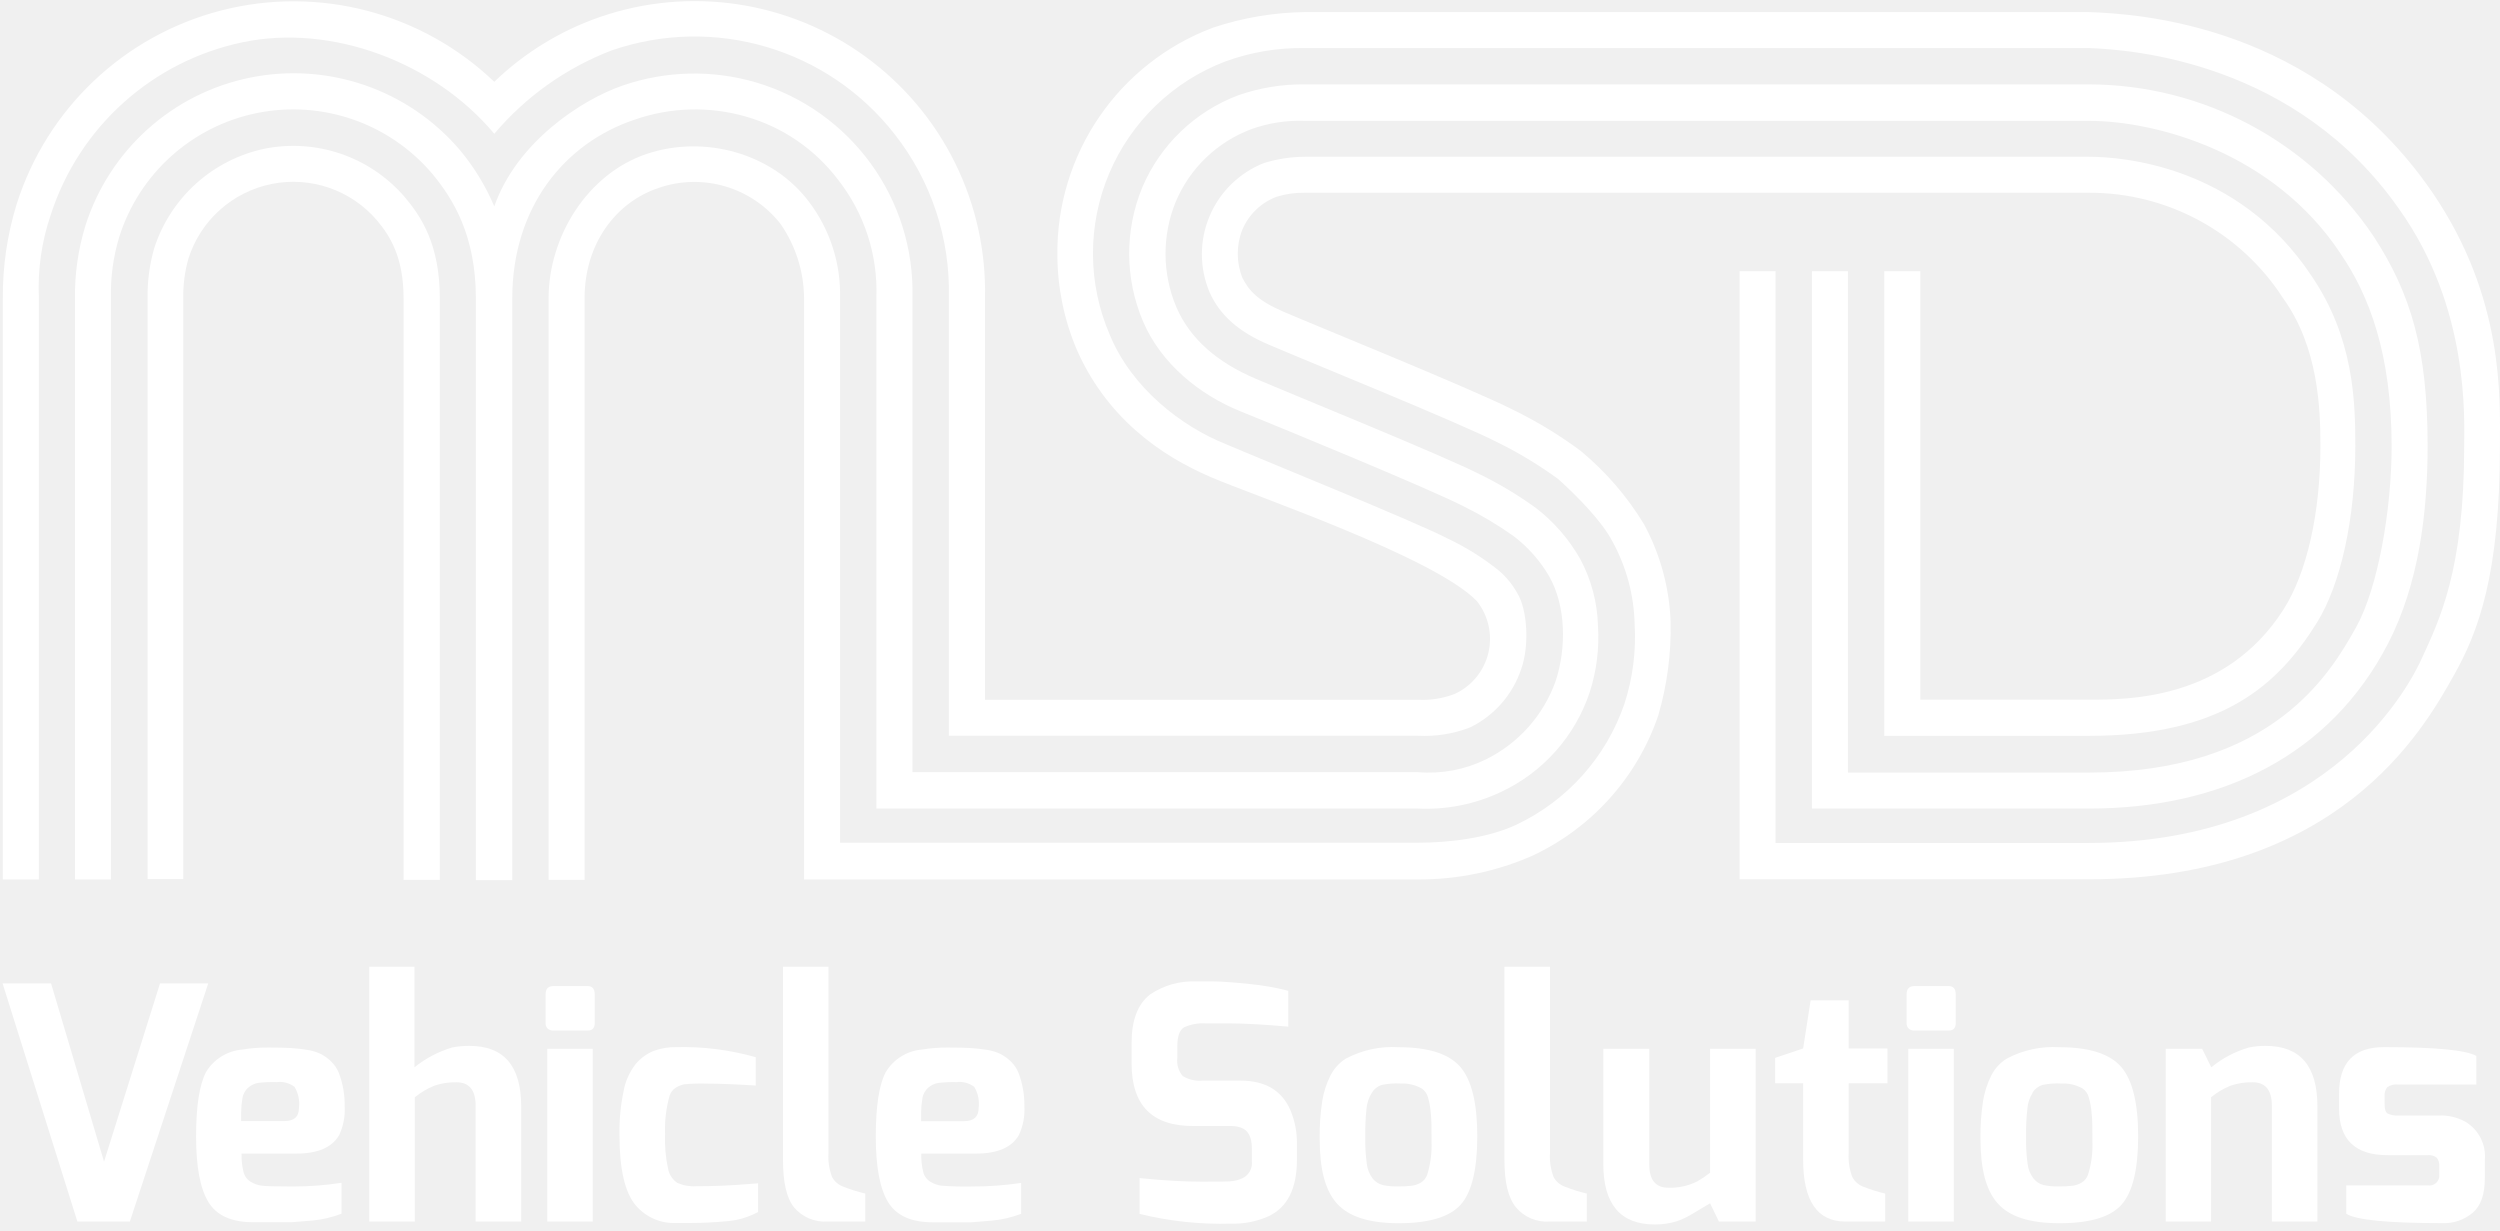
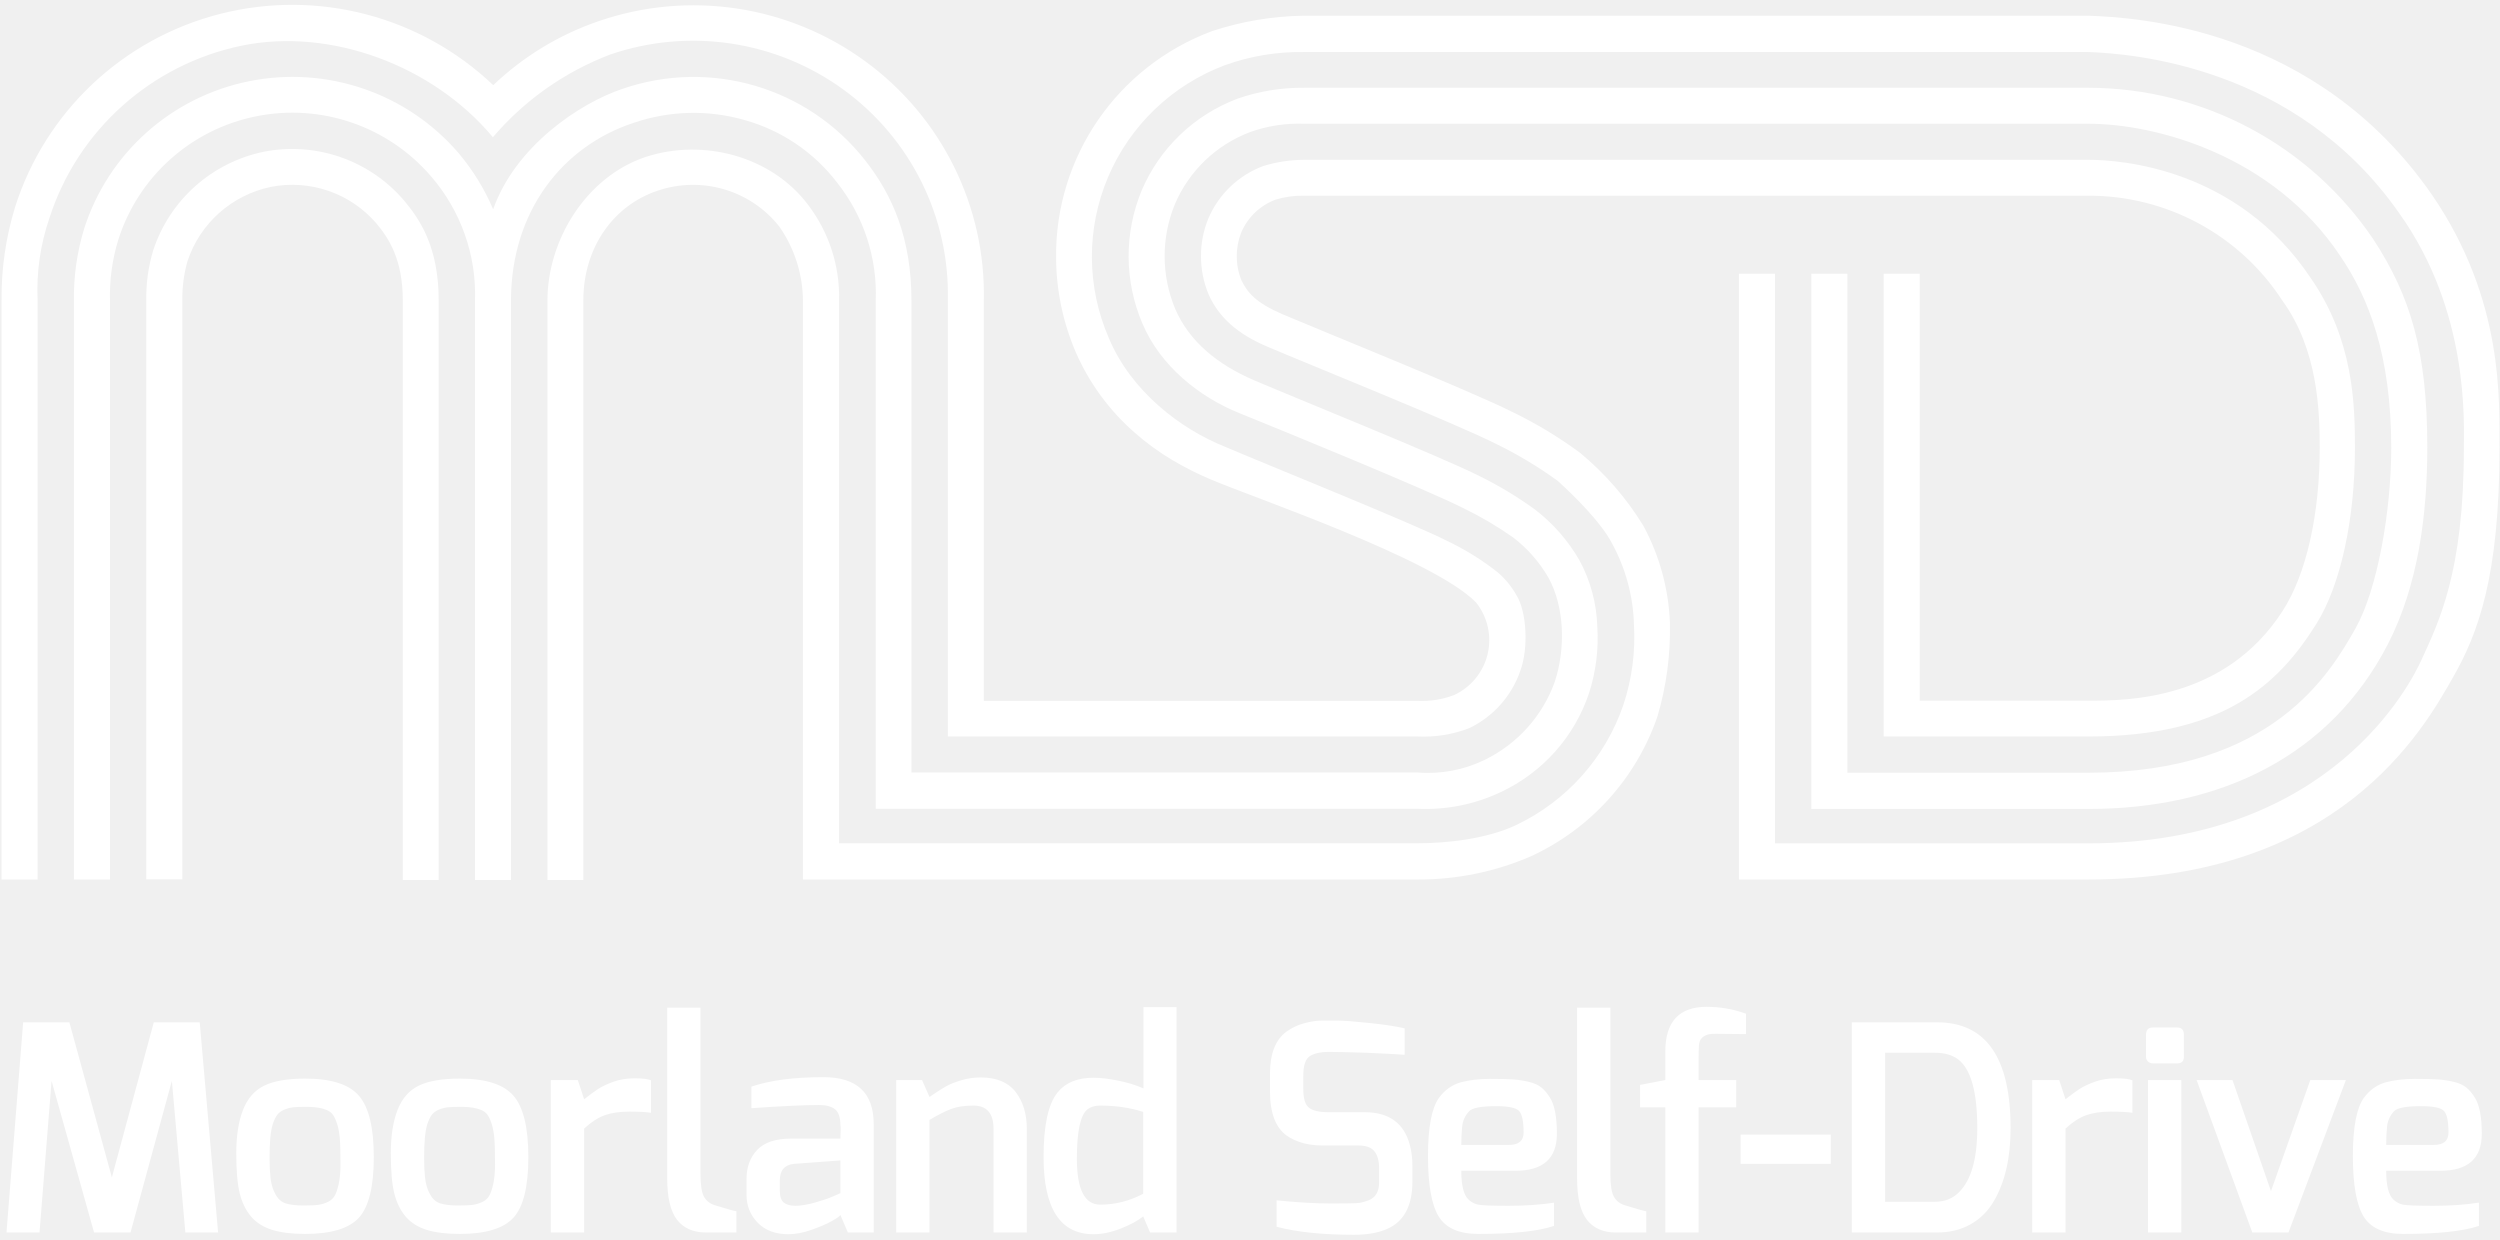
- <svg xmlns="http://www.w3.org/2000/svg" id="Layer_1" data-name="Layer 1" viewBox="0 0 300.13 147.72">
-   <defs>
-     <style>.cls-1{fill:#fff;}</style>
-   </defs>
-   <path class="cls-1" d="M197.37,62.94a35,35,0,0,0-7.62-8.82,51,51,0,0,0-8-4.87c-4.9-2.51-23.64-10.09-27.6-11.8-3.24-1.39-4.23-2.6-5-4.1a7.83,7.83,0,0,1,0-5.79,7.24,7.24,0,0,1,4.11-3.94,10.76,10.76,0,0,1,3.38-.48h94.12A27.62,27.62,0,0,1,274.09,35.8c4.25,5.9,4.48,13.26,4.48,17.75,0,8-1.61,15.23-4.47,19.68C267.18,84,255.53,84,250.77,84H230.54V32.56h-4.33V88.34h24.56c16.13,0,22.77-6.19,27.38-13.59,2.87-4.62,4.61-12.51,4.61-21.2,0-5.37-.18-13-5.28-20.46-8.81-13.28-22.83-14.27-26.71-14.27H156.68a16.81,16.81,0,0,0-4.93.75,11.76,11.76,0,0,0-6.54,15.51c1.21,2.71,3.44,4.76,7.19,6.33,4.17,1.8,22.68,9.29,27.37,11.69a49.07,49.07,0,0,1,7.32,4.43c2.1,1.9,5.22,5,6.5,7.5a21.57,21.57,0,0,1,2.65,9.84A26,26,0,0,1,195,84.54,25,25,0,0,1,182.06,99c-3.47,1.64-8.23,2.17-11.81,2.17h-69.4V35.8a18.38,18.38,0,0,0-3.72-11.56c-4.39-5.86-12.57-8.08-19.47-5.77-7.19,2.41-11.8,10-11.8,17.33v69.83h4.32V35.8c0-6.51,3.72-11.51,8.89-13.24A13.15,13.15,0,0,1,93.72,26.9a15.87,15.87,0,0,1,2.81,8.9v69.78h73.83a33.76,33.76,0,0,0,13.54-2.82,28.85,28.85,0,0,0,15.17-16.84,37.24,37.24,0,0,0,1.49-11.27A26.64,26.64,0,0,0,197.37,62.94Z" />
-   <path class="cls-1" d="M31.77,17.85a17.79,17.79,0,0,0-13.24,11.9,20.28,20.28,0,0,0-.81,6v69.78H22V35.8a16.47,16.47,0,0,1,.62-4.75,13.21,13.21,0,0,1,22.65-4.58c1.51,1.8,3.18,4.36,3.18,9.33v69.83H52.8V35.8c0-6.41-2.2-9.76-4.2-12.13A17.65,17.65,0,0,0,31.77,17.85Z" />
-   <path class="cls-1" d="M76.24,14.35A22,22,0,0,1,89.56,14a21.17,21.17,0,0,1,11,7.51,21.64,21.64,0,0,1,4.65,14.25V97.07h65a21,21,0,0,0,10-2,20.29,20.29,0,0,0,10.63-11.94,21.48,21.48,0,0,0,1-8,17.94,17.94,0,0,0-2.12-8A20.49,20.49,0,0,0,184.41,61a45.46,45.46,0,0,0-6.64-4c-4.46-2.29-22.74-9.69-27.13-11.58s-7.74-4.63-9.43-8.58a16.48,16.48,0,0,1-.06-12.62,15.9,15.9,0,0,1,9.06-8.71,17.08,17.08,0,0,1,6.44-1h94.12c8.14,0,22.23,3.83,30.22,15.94,3.42,5,6.13,12,6.13,23.15,0,7.54-1.63,17-4.28,21.73-3,5.34-9.9,17.42-32.07,17.42H221.85V32.56h-4.32V97.07h33.24c16,0,29-6.43,35.93-19.83,3.67-7.13,4.74-15.64,4.74-23.69,0-11.62-2-18.29-6.5-25.2a41.3,41.3,0,0,0-34.17-18.22H156.65a23.43,23.43,0,0,0-8,1.31,20.28,20.28,0,0,0-11.53,11.09,20.81,20.81,0,0,0,.08,16c2.18,5.17,6.89,8.89,11.65,10.82s22.66,9.28,26.91,11.46a44.12,44.12,0,0,1,5.95,3.55A16.44,16.44,0,0,1,186,69.22c2,3.55,2.07,8.54.76,12.54a16.74,16.74,0,0,1-8.38,9.41,15.5,15.5,0,0,1-8.11,1.53H109.54V35.8A26.26,26.26,0,0,0,90.78,9.9a26.32,26.32,0,0,0-16,.36C69.71,12,62,17.14,59.34,24.78A26.92,26.92,0,0,0,55.2,18a26.22,26.22,0,0,0-44.95,9.11A28.46,28.46,0,0,0,9,35.8v69.78h4.32V35.8a23.35,23.35,0,0,1,1-7.37,21.9,21.9,0,0,1,37.55-7.6c2.5,3,5.26,7.41,5.26,15v69.83H61.5V35.8C61.5,25,67.67,17.19,76.24,14.35Z" />
-   <path class="cls-1" d="M292,23.09C278.1,2.8,256.47,1.66,250.77,1.45H156.65a36.49,36.49,0,0,0-11,1.86,28.82,28.82,0,0,0-18.71,27.33A29.23,29.23,0,0,0,129.28,42a27.72,27.72,0,0,0,7.05,9.66A30.72,30.72,0,0,0,140.89,55a38.43,38.43,0,0,0,4.5,2.29c5,2.17,26.73,9.55,31.89,14.85a7.28,7.28,0,0,1-2.62,11.16,10.76,10.76,0,0,1-4.41.71h-52V35.8A34.86,34.86,0,0,0,72,2.05,34.56,34.56,0,0,0,59.34,9.82,34.87,34.87,0,0,0,2,24.51,37.33,37.33,0,0,0,.34,35.8v69.78H4.67V35.8a27,27,0,0,1,1.42-10A30.84,30.84,0,0,1,29.19,5.06c10.62-2.2,22.92,2.37,30.15,11a34.77,34.77,0,0,1,14.07-10,30.47,30.47,0,0,1,34,10.06,30.48,30.48,0,0,1,6.5,19.61V88.33h56.35a15.16,15.16,0,0,0,6.22-1,12,12,0,0,0,6.14-7c1-2.76.76-7.14-.46-9.11a9.88,9.88,0,0,0-2.23-2.73,30.9,30.9,0,0,0-6.12-3.83c-4-2.07-21.84-9.28-26.67-11.35-5.27-2.11-11.23-6.67-13.89-13.07A24.66,24.66,0,0,1,147.15,7.36a26.64,26.64,0,0,1,9.5-1.59h94.12c5.12.19,24.87,1.6,37.27,19.36,8.46,11.88,7.79,25.2,7.79,28.42,0,15-3,20.92-5.1,25.52-1.13,2.48-10.62,22.13-40,22.13H213.16V32.56h-4.32v73h41.93c29.94,0,40.09-17.84,43.75-24.36,3-5.29,5.6-12.14,5.6-27.67C300.12,47.92,300.7,35.8,292,23.09Z" />
-   <path class="cls-1" d="M.31,118.06H6.13l6.36,21.4,6.72-21.4H25l-9.41,28.59H9.29Z" />
-   <path class="cls-1" d="M29.1,126a18.16,18.16,0,0,1,3.12-.24q1.76,0,2.73.06a19.71,19.71,0,0,1,2,.23,5.73,5.73,0,0,1,1.62.51,5.42,5.42,0,0,1,1.21.9,3.9,3.9,0,0,1,.9,1.35,10.79,10.79,0,0,1,.7,4,7.22,7.22,0,0,1-.66,3.46q-1.29,2.22-5.12,2.22H29a8.46,8.46,0,0,0,.23,2.19,1.9,1.9,0,0,0,.86,1.19,3.39,3.39,0,0,0,1.31.47c.46.07,1.7.1,3.73.1A38.29,38.29,0,0,0,41,142v3.71a13.19,13.19,0,0,1-3.53.82l-2.45.2c-.44,0-1,0-1.64,0q-1.29,0-3,0c-2.58,0-4.37-.8-5.36-2.42s-1.48-4.24-1.48-7.87.4-6.21,1.19-7.73A5.62,5.62,0,0,1,29.1,126Zm6.79,7a3.94,3.94,0,0,0-.53-2.52,2.91,2.91,0,0,0-2.12-.57A15.47,15.47,0,0,0,31,130a2.42,2.42,0,0,0-1.17.55,2.1,2.1,0,0,0-.73,1.34,10.39,10.39,0,0,0-.15,1.7v1h5.19C35.32,134.58,35.89,134.06,35.89,133Z" />
-   <path class="cls-1" d="M44.33,146.65V116.06h5.43v12.07a13.22,13.22,0,0,1,4.53-2.38,10.2,10.2,0,0,1,2.07-.19q6.21,0,6.21,7.26v13.83H57.1V132.74c0-1.87-.77-2.81-2.3-2.81a7.71,7.71,0,0,0-2.66.41,9,9,0,0,0-2.34,1.39v14.92Z" />
-   <path class="cls-1" d="M65.5,122.82v-3.44c0-.67.31-1,.94-1h4.1c.57,0,.86.34.86,1v3.44c0,.6-.29.9-.86.9h-4.1a1,1,0,0,1-.69-.23A.87.87,0,0,1,65.5,122.82Zm.2,23.83V125.91h5.46v20.74Z" />
-   <path class="cls-1" d="M74.37,136.26a23.75,23.75,0,0,1,.49-5.26,7.45,7.45,0,0,1,1.44-3.24,5.54,5.54,0,0,1,2.13-1.58,7.47,7.47,0,0,1,2.77-.47,32,32,0,0,1,9.53,1.21v3.4q-3.7-.23-5.91-.23a22,22,0,0,0-2.66.08,3.11,3.11,0,0,0-1,.39,1.74,1.74,0,0,0-.78,1,14.94,14.94,0,0,0-.54,4.55,16.91,16.91,0,0,0,.37,4.24A2.66,2.66,0,0,0,81.3,142a4.86,4.86,0,0,0,2.29.41q3.16,0,6.36-.27l1.06-.08v3.44a9.47,9.47,0,0,1-3.52,1.09c-1.69.16-3.16.23-4.41.23H81.2a6,6,0,0,1-4.84-2.07Q74.37,142.48,74.37,136.26Z" />
-   <path class="cls-1" d="M94,139.27V116.06h5.46v22.35a6.93,6.93,0,0,0,.43,2.89,2.49,2.49,0,0,0,1.37,1.17,18.67,18.67,0,0,0,2.62.82v3.36H99.33a4.83,4.83,0,0,1-4-1.7C94.42,143.82,94,141.92,94,139.27Z" />
-   <path class="cls-1" d="M110.69,126a18.36,18.36,0,0,1,3.13-.24q1.75,0,2.73.06a19.71,19.71,0,0,1,2,.23,5.73,5.73,0,0,1,1.62.51,5.42,5.42,0,0,1,1.21.9,3.9,3.9,0,0,1,.9,1.35,10.79,10.79,0,0,1,.7,4,7.22,7.22,0,0,1-.66,3.46q-1.29,2.22-5.12,2.22h-6.6a8.46,8.46,0,0,0,.23,2.19,1.9,1.9,0,0,0,.86,1.19,3.39,3.39,0,0,0,1.31.47,37.19,37.19,0,0,0,3.73.1,38.38,38.38,0,0,0,5.86-.43v3.71a13.17,13.17,0,0,1-3.54.82l-2.44.2c-.44,0-1,0-1.64,0-.86,0-1.86,0-3,0-2.57,0-4.36-.8-5.35-2.42s-1.48-4.24-1.48-7.87.39-6.21,1.19-7.73A5.62,5.62,0,0,1,110.69,126Zm6.8,7a3.94,3.94,0,0,0-.53-2.52,2.92,2.92,0,0,0-2.13-.57,15.4,15.4,0,0,0-2.2.1,2.42,2.42,0,0,0-1.17.55,2.1,2.1,0,0,0-.73,1.34,10.39,10.39,0,0,0-.15,1.7v1h5.19C116.92,134.58,117.49,134.06,117.49,133Z" />
-   <path class="cls-1" d="M135.85,127.67V125.2q0-4.1,2.23-5.82a9.21,9.21,0,0,1,5.5-1.56h2c1,0,2.47.11,4.41.31a29.46,29.46,0,0,1,4.67.82v4.3q-4.45-.39-7.09-.39h-2.83a5.43,5.43,0,0,0-2.58.47c-.55.31-.82,1.08-.82,2.3V127a2.8,2.8,0,0,0,.66,2.19,3.91,3.91,0,0,0,2.39.54h4.53q4.46,0,6,3.56a10,10,0,0,1,.78,4v1.92c0,3.49-1.15,5.77-3.47,6.83a10.24,10.24,0,0,1-4.42.86,41,41,0,0,1-11-1.17v-4.3q4.29.44,7.5.43c2.13,0,3.38,0,3.73-.08a4,4,0,0,0,1.07-.31,2,2,0,0,0,1.18-2.07v-1.52c0-1.36-.43-2.19-1.29-2.5a3.64,3.64,0,0,0-1.29-.2h-4.38Q135.85,135.24,135.85,127.67Z" />
-   <path class="cls-1" d="M158.43,136.69a27.05,27.05,0,0,1,.31-4.51,10.4,10.4,0,0,1,1-3.09,5.15,5.15,0,0,1,1.83-2,11.9,11.9,0,0,1,6.33-1.37q5.35,0,7.4,2.35t2.05,8.34q0,6-2,8.22t-7.44,2.22c-3.54,0-6-.79-7.42-2.38S158.43,140.33,158.43,136.69Zm6.27-5.51a4.34,4.34,0,0,0-.65,1.93,29.12,29.12,0,0,0-.15,3.34,21.48,21.48,0,0,0,.19,3.29,3.54,3.54,0,0,0,.72,1.77,2.22,2.22,0,0,0,1.2.76,7.75,7.75,0,0,0,1.79.16,12.08,12.08,0,0,0,1.7-.08,2.91,2.91,0,0,0,1.1-.39,1.79,1.79,0,0,0,.76-1,11.83,11.83,0,0,0,.5-3.81c0-1.6,0-2.78-.09-3.52a9.92,9.92,0,0,0-.33-1.87,1.86,1.86,0,0,0-.75-1.08,4.69,4.69,0,0,0-2.52-.6,8.72,8.72,0,0,0-2.3.17A2.11,2.11,0,0,0,164.7,131.18Z" />
-   <path class="cls-1" d="M180.61,139.27V116.06h5.47v22.35a6.93,6.93,0,0,0,.43,2.89,2.49,2.49,0,0,0,1.37,1.17,18.24,18.24,0,0,0,2.62.82v3.36H186a4.81,4.81,0,0,1-4-1.7C181.06,143.82,180.61,141.92,180.61,139.27Z" />
-   <path class="cls-1" d="M198,125.91v13.9c0,1.85.76,2.78,2.3,2.78a7.26,7.26,0,0,0,3.44-.75,12.56,12.56,0,0,0,1.56-1.05V125.91h5.47v20.74h-4.41l-1.06-2.19-1,.59-1,.6c-.24.15-.54.32-.92.51a6.16,6.16,0,0,1-1.07.45,8.68,8.68,0,0,1-2.66.39q-6.18,0-6.17-7.3V125.91Z" />
-   <path class="cls-1" d="M213.11,130.05V127l3.36-1.13.9-5.78h4.57v5.78h4.65v4.18h-4.65v8.32a6.92,6.92,0,0,0,.43,2.93,2.47,2.47,0,0,0,1.33,1.17,18.24,18.24,0,0,0,2.62.82v3.36h-4.77q-5.07,0-5.08-7.42v-9.18Z" />
-   <path class="cls-1" d="M228.89,122.82v-3.44c0-.67.32-1,.94-1h4.1c.58,0,.86.34.86,1v3.44c0,.6-.28.9-.86.9h-4.1a1,1,0,0,1-.68-.23A.87.87,0,0,1,228.89,122.82Zm.2,23.83V125.91h5.47v20.74Z" />
-   <path class="cls-1" d="M237.76,136.69a27.05,27.05,0,0,1,.31-4.51,10.7,10.7,0,0,1,1-3.09,5.1,5.1,0,0,1,1.84-2,11.89,11.89,0,0,1,6.32-1.37q5.35,0,7.41,2.35c1.36,1.56,2.05,4.34,2.05,8.34s-.67,6.73-2,8.22-3.82,2.22-7.44,2.22-6-.79-7.42-2.38S237.76,140.33,237.76,136.69Zm6.27-5.51a4.22,4.22,0,0,0-.64,1.93,26.66,26.66,0,0,0-.16,3.34,21.48,21.48,0,0,0,.19,3.29,3.54,3.54,0,0,0,.73,1.77,2.2,2.2,0,0,0,1.19.76,7.79,7.79,0,0,0,1.8.16,11.92,11.92,0,0,0,1.69-.08,2.85,2.85,0,0,0,1.1-.39,1.79,1.79,0,0,0,.76-1,11.52,11.52,0,0,0,.51-3.81c0-1.6,0-2.78-.1-3.52a9.18,9.18,0,0,0-.33-1.87,1.89,1.89,0,0,0-.74-1.08,4.69,4.69,0,0,0-2.52-.6,8.85,8.85,0,0,0-2.31.17A2.18,2.18,0,0,0,244,131.18Z" />
-   <path class="cls-1" d="M272,125.56q6.21,0,6.21,7.26v13.83h-5.47V132.74c0-1.87-.77-2.81-2.3-2.81a7.67,7.67,0,0,0-2.66.41,9,9,0,0,0-2.34,1.39v14.92H260V125.91h4.37l1.1,2.22a12.68,12.68,0,0,1,4.53-2.38A9.6,9.6,0,0,1,272,125.56Z" />
-   <path class="cls-1" d="M286.2,125.71q9.26,0,11.09,1.06v3.43h-9.41a1.88,1.88,0,0,0-1.29.32,1.58,1.58,0,0,0-.31,1.13v.94q0,.9.39,1.11a2.63,2.63,0,0,0,1.21.22h4.92a6.06,6.06,0,0,1,3.16.74,4.83,4.83,0,0,1,2.35,4.61v2.15c0,2-.49,3.34-1.45,4.17a5.31,5.31,0,0,1-3.63,1.25q-9.84,0-11.56-1.13v-3.4h9.8a1.19,1.19,0,0,0,1.37-1.32v-1a1.45,1.45,0,0,0-.3-1,1.47,1.47,0,0,0-1.07-.31h-4.84q-5.82,0-5.82-5.59V131.3C280.81,127.57,282.6,125.71,286.2,125.71Z" />
+ <svg xmlns="http://www.w3.org/2000/svg" width="357px" height="177px" viewBox="0 0 357 177" version="1.1">
+   <defs />
+   <g id="Artboard-2" stroke="none" stroke-width="1" fill="none" fill-rule="evenodd" transform="translate(-149, -493)">
+     <g id="Group" transform="translate(148, 493)" fill="#FFFFFF">
+       <g id="Group-Copy-6" fill-rule="nonzero">
+         <g id="msd-logo-main-copy" transform="translate(0.673151, 0.638352)">
+           <path d="M235.005,74.454 C232.584,70.49 229.516,66.957 225.925,64 C222.926,61.787 219.726,59.855 216.368,58.231 C210.526,55.258 188.233,46.278 183.514,44.256 C179.667,42.603 178.485,41.176 177.612,39.404 C177.155,38.303 176.928,37.122 176.943,35.931 C176.934,34.766 177.154,33.611 177.589,32.529 C178.513,30.374 180.283,28.689 182.487,27.867 C183.791,27.471 185.15,27.283 186.513,27.308 L298.502,27.308 C309.714,27.265 320.175,32.914 326.254,42.294 C331.319,49.287 331.582,58.005 331.582,63.322 C331.582,72.837 329.671,81.376 326.266,86.633 C318.035,99.36 304.164,99.419 298.502,99.419 L274.465,99.419 L274.465,38.452 L269.316,38.452 L269.316,104.533 L298.537,104.533 C317.724,104.533 325.633,97.207 331.116,88.429 C334.533,82.97 336.612,73.622 336.612,63.322 C336.612,56.971 336.385,47.86 330.316,39.094 C319.839,23.359 303.149,22.182 298.537,22.182 L186.584,22.182 C184.591,22.186 182.61,22.487 180.707,23.074 C177.181,24.398 174.353,27.101 172.881,30.555 C172.172,32.275 171.815,34.119 171.83,35.978 C171.829,37.853 172.203,39.708 172.929,41.438 C174.375,44.661 177.027,47.087 181.483,48.942 C186.453,51.071 208.471,59.944 214.05,62.787 C217.102,64.284 220.02,66.039 222.771,68.032 C225.256,70.292 228.972,73.979 230.501,76.916 C232.469,80.5 233.55,84.5 233.655,88.584 C233.882,92.463 233.367,96.35 232.137,100.038 C229.556,107.587 224.02,113.776 216.786,117.2 C212.652,119.151 206.989,119.781 202.724,119.781 L120.149,119.781 L120.149,42.294 C120.273,37.362 118.71,32.535 115.716,28.604 C110.496,21.658 100.759,19.089 92.552,21.765 C83.998,24.62 78.502,33.659 78.502,42.294 L78.502,125.026 L83.627,125.026 L83.627,42.294 C83.627,34.575 88.048,28.664 94.2,26.606 C100.522,24.44 107.528,26.509 111.642,31.756 C113.793,34.856 114.958,38.527 114.988,42.294 L114.988,124.955 L202.856,124.955 C208.402,124.967 213.889,123.833 218.972,121.625 C227.468,117.7 233.984,110.491 237.012,101.667 C238.291,97.336 238.891,92.835 238.792,88.322 C238.611,83.472 237.316,78.728 235.005,74.454 Z" id="Shape" />
+           <path d="M37.943,21.04 C30.538,22.593 24.533,27.968 22.197,35.134 C21.503,37.448 21.173,39.855 21.217,42.27 L21.217,124.931 L26.366,124.931 L26.366,42.294 C26.333,40.397 26.579,38.506 27.095,36.68 C28.865,31.288 33.385,27.241 38.958,26.059 C44.564,24.942 50.338,26.925 54.059,31.245 C55.851,33.386 57.846,36.406 57.846,42.294 L57.846,125.026 L62.971,125.026 L62.971,42.294 C62.971,34.706 60.355,30.745 57.966,27.926 C53.033,22.196 45.377,19.563 37.943,21.04 Z" id="Shape" />
+           <path d="M90.855,16.889 C95.975,15.144 101.512,15.015 106.708,16.52 C111.942,17.99 116.553,21.112 119.85,25.417 C123.658,30.209 125.62,36.199 125.381,42.306 L125.381,114.857 L202.772,114.857 C206.859,115.043 210.929,114.226 214.623,112.478 C220.583,109.693 225.138,104.6 227.227,98.384 C228.223,95.316 228.629,92.088 228.422,88.869 C228.328,85.57 227.466,82.337 225.901,79.426 C224.283,76.594 222.114,74.112 219.522,72.123 C217.033,70.318 214.396,68.726 211.637,67.366 C206.309,64.654 184.565,55.888 179.381,53.652 C174.196,51.416 170.17,48.157 168.151,43.483 C166.152,38.707 166.131,33.337 168.091,28.545 C170.107,23.785 173.992,20.055 178.843,18.221 C181.3,17.343 183.903,16.939 186.513,17.032 L298.502,17.032 C308.226,17.02 324.952,21.551 334.509,35.907 C338.571,41.854 341.797,50.096 341.797,63.322 C341.797,72.266 339.849,83.47 336.707,89.072 C333.123,95.387 324.928,109.707 298.537,109.707 L264.131,109.707 L264.131,38.452 L258.982,38.452 L258.982,114.881 L298.537,114.881 C317.533,114.881 333.087,107.257 341.295,91.391 C345.655,82.934 346.934,72.861 346.946,63.322 C346.946,49.549 344.556,41.652 339.204,33.481 C330.097,20.026 314.883,11.94 298.585,11.894 L186.549,11.894 C183.325,11.863 180.12,12.386 177.075,13.44 C170.883,15.762 165.92,20.513 163.348,26.582 C160.838,32.662 160.876,39.49 163.456,45.541 C166.036,51.666 171.651,56.079 177.314,58.362 C182.977,60.646 204.278,69.364 209.331,71.945 C211.802,73.143 214.172,74.539 216.415,76.119 C218.454,77.683 220.163,79.631 221.445,81.852 C223.763,86.063 223.906,91.974 222.353,96.707 C220.615,101.575 217.036,105.575 212.377,107.852 C209.385,109.319 206.048,109.948 202.724,109.671 L130.482,109.671 L130.482,42.294 C130.482,33.469 127.83,27.284 123.864,22.253 C115.695,11.827 101.771,7.726 89.218,12.048 C83.09,14.106 73.95,20.219 70.749,29.247 C69.516,26.35 67.857,23.653 65.827,21.242 C58.466,12.655 47.007,8.719 35.894,10.961 C24.781,13.202 15.764,21.268 12.341,32.03 C11.324,35.355 10.832,38.818 10.883,42.294 L10.883,124.955 L16.033,124.955 L16.033,42.294 C15.951,39.342 16.354,36.398 17.227,33.576 C20.082,24.585 27.612,17.844 36.895,15.971 C46.177,14.097 55.75,17.386 61.896,24.56 C66.147,29.483 68.382,35.818 68.156,42.306 L68.156,125.026 L73.293,125.026 L73.293,42.294 C73.317,29.508 80.664,20.219 90.855,16.889 Z" id="Shape" />
+           <path d="M347.651,27.236 C331.057,3.211 305.323,1.855 298.537,1.606 L186.549,1.606 C182.081,1.663 177.648,2.405 173.407,3.806 C159.876,8.851 150.971,21.797 151.138,36.181 C151.161,40.814 152.116,45.396 153.946,49.656 C155.855,54.035 158.71,57.942 162.309,61.098 C163.988,62.584 165.804,63.91 167.732,65.058 C169.473,66.089 171.281,67.003 173.144,67.794 C179.118,70.363 204.947,79.105 211.099,85.385 C212.758,87.456 213.372,90.171 212.764,92.751 C212.155,95.33 210.393,97.49 207.981,98.61 C206.307,99.252 204.516,99.536 202.724,99.443 L140.816,99.443 L140.816,42.353 C141.13,28.84 134.779,16.031 123.814,8.06 C112.849,0.089 98.659,-2.033 85.825,2.379 C80.198,4.305 75.057,7.426 70.761,11.525 C60.402,1.653 45.659,-2.197 31.768,1.344 C17.876,4.884 6.804,15.313 2.485,28.925 C1.154,33.256 0.501,37.765 0.55,42.294 L0.547,124.955 L5.699,124.955 L5.699,42.294 C5.509,38.282 6.085,34.27 7.395,30.472 C11.438,17.946 21.933,8.551 34.873,5.875 C47.512,3.283 62.147,8.694 70.713,18.958 C75.218,13.673 80.992,9.606 87.498,7.136 C98.76,3.292 111.198,5.176 120.803,12.179 C130.407,19.183 135.963,30.421 135.679,42.27 L135.679,104.533 L202.724,104.533 C205.25,104.655 207.773,104.25 210.131,103.344 C213.567,101.694 216.196,98.743 217.431,95.149 C218.626,91.89 218.339,86.705 216.881,84.362 C216.196,83.139 215.303,82.045 214.241,81.127 C211.994,79.344 209.549,77.823 206.954,76.595 C202.175,74.145 180.958,65.605 175.223,63.143 C168.951,60.646 161.855,55.246 158.689,47.682 C155.479,40.343 155.433,32.014 158.563,24.64 C161.692,17.267 167.723,11.494 175.247,8.67 C178.868,7.366 182.698,6.729 186.549,6.791 L298.537,6.791 C304.63,7.017 328.13,8.694 342.884,29.734 C352.955,43.804 352.166,59.587 352.166,63.393 C352.166,81.103 348.582,88.18 346.098,93.627 C344.748,96.565 333.458,119.793 298.537,119.793 L253.797,119.793 L253.797,38.452 L248.648,38.452 L248.648,124.955 L298.537,124.955 C334.175,124.955 346.241,103.832 350.601,96.113 C354.185,89.845 357.256,81.721 357.256,63.322 C357.208,56.649 357.949,42.294 347.651,27.236 Z" id="Shape" />
+         </g>
+       </g>
+       <path d="M1.927,176 L4.305,145.988 L10.906,145.988 L16.974,168.128 L22.96,145.988 L29.52,145.988 L32.144,176 L27.47,176 L25.543,154.352 L19.639,176 L14.432,176 L8.364,154.352 L6.642,176 L1.927,176 Z M36.871,173.745 C36.106,172.843 35.559,171.729 35.231,170.404 C34.903,169.078 34.739,167.171 34.739,164.684 C34.739,162.197 35.06,160.133 35.703,158.493 C36.345,156.853 37.356,155.698 38.737,155.029 C40.117,154.359 42.064,154.024 44.579,154.024 C48.296,154.024 50.859,154.844 52.267,156.484 C53.674,158.124 54.378,161.042 54.378,165.238 C54.378,169.433 53.674,172.31 52.267,173.868 C50.859,175.426 48.296,176.205 44.579,176.205 C42.693,176.205 41.128,176.014 39.885,175.631 C38.641,175.248 37.636,174.62 36.871,173.745 Z M39.946,160.543 C39.782,161.09 39.666,161.752 39.598,162.531 C39.529,163.311 39.495,164.247 39.495,165.34 C39.495,166.433 39.536,167.349 39.618,168.087 C39.7,168.825 39.844,169.44 40.049,169.932 C40.254,170.424 40.479,170.82 40.725,171.121 C40.971,171.422 41.299,171.654 41.709,171.818 C42.392,172.037 43.247,172.146 44.272,172.146 C45.297,172.146 46.041,172.112 46.506,172.043 C46.971,171.975 47.435,171.825 47.9,171.593 C48.365,171.36 48.706,170.998 48.925,170.506 C49.39,169.413 49.622,168.005 49.622,166.283 C49.622,164.561 49.588,163.311 49.52,162.531 C49.451,161.752 49.328,161.083 49.151,160.523 C48.973,159.962 48.775,159.525 48.556,159.21 C48.337,158.896 48.023,158.657 47.613,158.493 C46.957,158.22 46.11,158.076 45.071,158.062 C44.032,158.049 43.294,158.069 42.857,158.124 C42.42,158.179 41.989,158.295 41.566,158.472 C41.142,158.65 40.814,158.896 40.582,159.21 C40.349,159.525 40.137,159.969 39.946,160.543 Z M58.941,173.745 C58.176,172.843 57.629,171.729 57.301,170.404 C56.973,169.078 56.809,167.171 56.809,164.684 C56.809,162.197 57.13,160.133 57.773,158.493 C58.415,156.853 59.426,155.698 60.807,155.029 C62.187,154.359 64.134,154.024 66.649,154.024 C70.366,154.024 72.929,154.844 74.337,156.484 C75.744,158.124 76.448,161.042 76.448,165.238 C76.448,169.433 75.744,172.31 74.337,173.868 C72.929,175.426 70.366,176.205 66.649,176.205 C64.763,176.205 63.198,176.014 61.955,175.631 C60.711,175.248 59.706,174.62 58.941,173.745 Z M62.016,160.543 C61.852,161.09 61.736,161.752 61.668,162.531 C61.599,163.311 61.565,164.247 61.565,165.34 C61.565,166.433 61.606,167.349 61.688,168.087 C61.77,168.825 61.914,169.44 62.119,169.932 C62.324,170.424 62.549,170.82 62.795,171.121 C63.041,171.422 63.369,171.654 63.779,171.818 C64.462,172.037 65.317,172.146 66.342,172.146 C67.367,172.146 68.111,172.112 68.576,172.043 C69.041,171.975 69.505,171.825 69.97,171.593 C70.435,171.36 70.776,170.998 70.995,170.506 C71.46,169.413 71.692,168.005 71.692,166.283 C71.692,164.561 71.658,163.311 71.59,162.531 C71.521,161.752 71.398,161.083 71.221,160.523 C71.043,159.962 70.845,159.525 70.626,159.21 C70.407,158.896 70.093,158.657 69.683,158.493 C69.027,158.22 68.18,158.076 67.141,158.062 C66.102,158.049 65.364,158.069 64.927,158.124 C64.49,158.179 64.059,158.295 63.636,158.472 C63.212,158.65 62.884,158.896 62.652,159.21 C62.419,159.525 62.207,159.969 62.016,160.543 Z M86.423,155.5 C86.97,155.145 87.694,154.803 88.596,154.475 C89.498,154.147 90.51,153.983 91.63,153.983 C92.751,153.983 93.53,154.079 93.967,154.27 L93.967,158.903 C93.257,158.794 92.218,158.739 90.851,158.739 C89.485,158.739 88.323,158.91 87.366,159.251 C86.41,159.593 85.426,160.229 84.414,161.158 L84.414,176 L79.658,176 L79.658,154.229 L83.512,154.229 L84.414,156.976 C85.207,156.347 85.877,155.855 86.423,155.5 Z M96.275,168.251 L96.275,143.897 L101.031,143.897 L101.031,167.677 C101.031,169.208 101.195,170.274 101.523,170.875 C101.851,171.476 102.371,171.886 103.081,172.105 C104.94,172.679 105.965,172.966 106.156,172.966 L106.156,176 L101.81,176 C100.006,176 98.633,175.399 97.69,174.196 C96.747,172.993 96.275,171.012 96.275,168.251 Z M108.3,155.172 C110.924,154.27 114.355,153.819 118.591,153.819 C123.375,153.819 125.766,156.06 125.766,160.543 L125.766,176 L122.076,176 L121.01,173.499 C120.928,173.663 120.525,173.95 119.801,174.36 C119.076,174.77 118.113,175.187 116.91,175.611 C115.708,176.034 114.601,176.246 113.589,176.246 C111.731,176.246 110.268,175.699 109.202,174.606 C108.136,173.513 107.603,172.173 107.603,170.588 L107.603,168.374 C107.603,166.679 108.109,165.292 109.12,164.213 C110.132,163.133 111.751,162.593 113.979,162.593 L121.01,162.593 C121.038,161.964 121.051,161.493 121.051,161.179 C121.051,160.864 121.038,160.707 121.01,160.707 C121.01,159.586 120.757,158.821 120.252,158.411 C119.746,158.001 118.974,157.796 117.935,157.796 C115.913,157.796 112.701,157.946 108.3,158.247 L108.3,155.172 Z M112.359,170.014 C112.359,170.861 112.551,171.435 112.933,171.736 C113.316,172.037 113.876,172.187 114.614,172.187 C115.352,172.187 116.261,172.037 117.341,171.736 C118.42,171.435 119.302,171.135 119.985,170.834 L121.01,170.383 L121.01,165.709 L114.368,166.201 C113.029,166.338 112.359,167.13 112.359,168.579 L112.359,170.014 Z M142.875,161.199 C142.875,158.985 141.919,157.878 140.005,157.878 C138.748,157.878 137.696,158.035 136.848,158.35 C136.001,158.664 134.962,159.19 133.732,159.928 L133.732,176 L128.976,176 L128.976,154.229 L132.666,154.229 L133.732,156.648 C133.814,156.593 134.108,156.395 134.614,156.054 C135.12,155.712 135.625,155.398 136.131,155.111 C136.637,154.823 137.34,154.543 138.242,154.27 C139.144,153.997 140.074,153.86 141.03,153.86 C143.299,153.86 144.966,154.55 146.032,155.93 C147.098,157.311 147.631,159.081 147.631,161.24 L147.631,176 L142.875,176 L142.875,161.199 Z M150.021,165.217 C150.021,160.707 150.691,157.632 152.03,155.992 C153.151,154.598 154.859,153.901 157.155,153.901 C158.139,153.901 159.308,154.038 160.661,154.311 C162.014,154.584 163.223,154.953 164.289,155.418 L164.289,143.815 L169.004,143.815 L169.004,176 L165.232,176 L164.248,173.704 C163.51,174.305 162.451,174.879 161.071,175.426 C159.691,175.973 158.385,176.246 157.155,176.246 C152.399,176.246 150.021,172.57 150.021,165.217 Z M154.777,165.463 C154.777,169.836 155.884,172.023 158.098,172.023 C160.258,172.023 162.308,171.504 164.248,170.465 L164.248,158.78 C162.39,158.179 160.34,157.878 158.098,157.878 C157.36,157.878 156.759,158.056 156.294,158.411 C155.283,159.204 154.777,161.554 154.777,165.463 Z M184.732,147.3 C185.497,146.753 186.344,146.357 187.274,146.111 C188.203,145.865 189.009,145.742 189.693,145.742 L192.03,145.742 C192.904,145.742 194.435,145.858 196.622,146.09 C198.808,146.323 200.462,146.576 201.583,146.849 L201.583,150.621 C200.435,150.539 198.617,150.443 196.13,150.334 C193.56,150.252 191.743,150.211 190.677,150.211 C189.611,150.211 188.75,150.402 188.094,150.785 C187.438,151.168 187.11,152.111 187.11,153.614 L187.11,155.541 C187.11,156.88 187.383,157.762 187.93,158.185 C188.476,158.609 189.392,158.821 190.677,158.821 L195.843,158.821 C199.341,158.821 201.501,160.379 202.321,163.495 C202.567,164.397 202.69,165.381 202.69,166.447 L202.69,168.743 C202.69,172.214 201.473,174.469 199.041,175.508 C197.783,176.055 196.225,176.328 194.367,176.328 C189.884,176.328 186.194,175.945 183.297,175.18 L183.297,171.408 C186.303,171.709 188.914,171.859 191.128,171.859 C193.342,171.859 194.654,171.832 195.064,171.777 C195.474,171.722 195.925,171.599 196.417,171.408 C197.428,171.025 197.934,170.178 197.934,168.866 L197.934,166.816 C197.934,165.777 197.715,164.978 197.278,164.417 C196.84,163.857 196.075,163.577 194.982,163.577 L189.939,163.577 C188.599,163.577 187.444,163.399 186.474,163.044 C185.504,162.689 184.759,162.258 184.24,161.752 C183.72,161.247 183.31,160.625 183.01,159.887 C182.572,158.766 182.354,157.454 182.354,155.951 L182.354,153.327 C182.354,150.457 183.146,148.448 184.732,147.3 Z M206.515,156.73 C207.335,155.637 208.36,154.912 209.59,154.557 C210.82,154.229 212.207,154.065 213.751,154.065 C215.295,154.065 216.43,154.092 217.154,154.147 C217.878,154.202 218.61,154.318 219.348,154.495 C220.086,154.673 220.673,154.94 221.111,155.295 C221.548,155.65 221.944,156.115 222.3,156.689 C222.983,157.728 223.325,159.463 223.325,161.896 C223.325,165.422 221.357,167.185 217.421,167.185 L209.672,167.185 C209.672,169.317 210.027,170.697 210.738,171.326 C211.12,171.681 211.564,171.914 212.07,172.023 C212.576,172.132 214.031,172.187 216.437,172.187 C218.842,172.187 221.001,172.037 222.915,171.736 L222.915,175.057 C220.673,175.822 217.065,176.205 212.091,176.205 C209.357,176.205 207.478,175.378 206.453,173.725 C205.428,172.071 204.916,169.187 204.916,165.073 C204.916,160.96 205.449,158.179 206.515,156.73 Z M218.569,161.732 C218.569,160.092 218.343,159.053 217.892,158.616 C217.441,158.179 216.368,157.96 214.674,157.96 C212.514,157.96 211.216,158.206 210.779,158.698 C210.205,159.327 209.877,160.058 209.795,160.892 C209.713,161.725 209.672,162.593 209.672,163.495 L216.478,163.495 C217.872,163.495 218.569,162.907 218.569,161.732 Z M226.207,168.251 L226.207,143.897 L230.963,143.897 L230.963,167.677 C230.963,169.208 231.127,170.274 231.455,170.875 C231.783,171.476 232.302,171.886 233.013,172.105 C234.871,172.679 235.896,172.966 236.088,172.966 L236.088,176 L231.742,176 C229.938,176 228.564,175.399 227.621,174.196 C226.678,172.993 226.207,171.012 226.207,168.251 Z M235.198,158.124 L235.198,154.926 L238.806,154.229 L238.806,150.17 C238.806,145.906 240.774,143.774 244.71,143.774 C246.65,143.774 248.523,144.102 250.327,144.758 L250.327,147.669 L245.981,147.628 C245.133,147.601 244.505,147.778 244.095,148.161 C243.794,148.407 243.63,148.81 243.603,149.37 C243.575,149.931 243.562,150.484 243.562,151.031 L243.562,154.229 L248.933,154.229 L248.933,158.124 L243.562,158.124 L243.562,176 L238.806,176 L238.806,158.124 L235.198,158.124 Z M249.56,166.201 L249.56,162.019 L262.434,162.019 L262.434,166.201 L249.56,166.201 Z M265.439,176 L265.439,145.988 L277.616,145.988 C284.613,145.988 288.112,151.031 288.112,161.117 C288.112,165.354 287.305,168.839 285.693,171.572 C284.873,172.966 283.773,174.052 282.392,174.832 C281.012,175.611 279.42,176 277.616,176 L265.439,176 Z M270.195,171.613 L277.329,171.613 C278.723,171.613 279.871,171.148 280.773,170.219 C282.495,168.497 283.356,165.449 283.356,161.076 C283.356,155.883 282.426,152.603 280.568,151.236 C279.72,150.635 278.641,150.334 277.329,150.334 L270.195,150.334 L270.195,171.613 Z M297.964,155.5 C298.511,155.145 299.235,154.803 300.137,154.475 C301.039,154.147 302.05,153.983 303.171,153.983 C304.292,153.983 305.071,154.079 305.508,154.27 L305.508,158.903 C304.797,158.794 303.759,158.739 302.392,158.739 C301.025,158.739 299.864,158.91 298.907,159.251 C297.95,159.593 296.966,160.229 295.955,161.158 L295.955,176 L291.199,176 L291.199,154.229 L295.053,154.229 L295.955,156.976 C296.748,156.347 297.417,155.855 297.964,155.5 Z M311.916,146.726 C312.545,146.726 312.859,147.081 312.859,147.792 L312.859,150.908 C312.859,151.537 312.545,151.851 311.916,151.851 L308.431,151.851 C308.158,151.851 307.925,151.762 307.734,151.584 C307.543,151.407 307.447,151.181 307.447,150.908 L307.447,147.792 C307.447,147.081 307.775,146.726 308.431,146.726 L311.916,146.726 Z M307.734,176 L307.734,154.229 L312.49,154.229 L312.49,176 L307.734,176 Z M314.675,154.229 L319.8,154.229 L325.294,170.096 L330.911,154.229 L335.995,154.229 L327.795,176 L322.629,176 L314.675,154.229 Z M338.59,156.73 C339.41,155.637 340.435,154.912 341.665,154.557 C342.895,154.229 344.282,154.065 345.827,154.065 C347.371,154.065 348.505,154.092 349.23,154.147 C349.954,154.202 350.685,154.318 351.423,154.495 C352.161,154.673 352.749,154.94 353.186,155.295 C353.623,155.65 354.02,156.115 354.375,156.689 C355.058,157.728 355.4,159.463 355.4,161.896 C355.4,165.422 353.432,167.185 349.496,167.185 L341.747,167.185 C341.747,169.317 342.102,170.697 342.813,171.326 C343.196,171.681 343.64,171.914 344.146,172.023 C344.651,172.132 346.107,172.187 348.512,172.187 C350.917,172.187 353.077,172.037 354.99,171.736 L354.99,175.057 C352.749,175.822 349.141,176.205 344.166,176.205 C341.433,176.205 339.554,175.378 338.529,173.725 C337.504,172.071 336.991,169.187 336.991,165.073 C336.991,160.96 337.524,158.179 338.59,156.73 Z M350.644,161.732 C350.644,160.092 350.419,159.053 349.968,158.616 C349.517,158.179 348.444,157.96 346.749,157.96 C344.59,157.96 343.291,158.206 342.854,158.698 C342.28,159.327 341.952,160.058 341.87,160.892 C341.788,161.725 341.747,162.593 341.747,163.495 L348.553,163.495 C349.947,163.495 350.644,162.907 350.644,161.732 Z" id="Moorland-Self-Drive" />
+     </g>
+   </g>
</svg>
